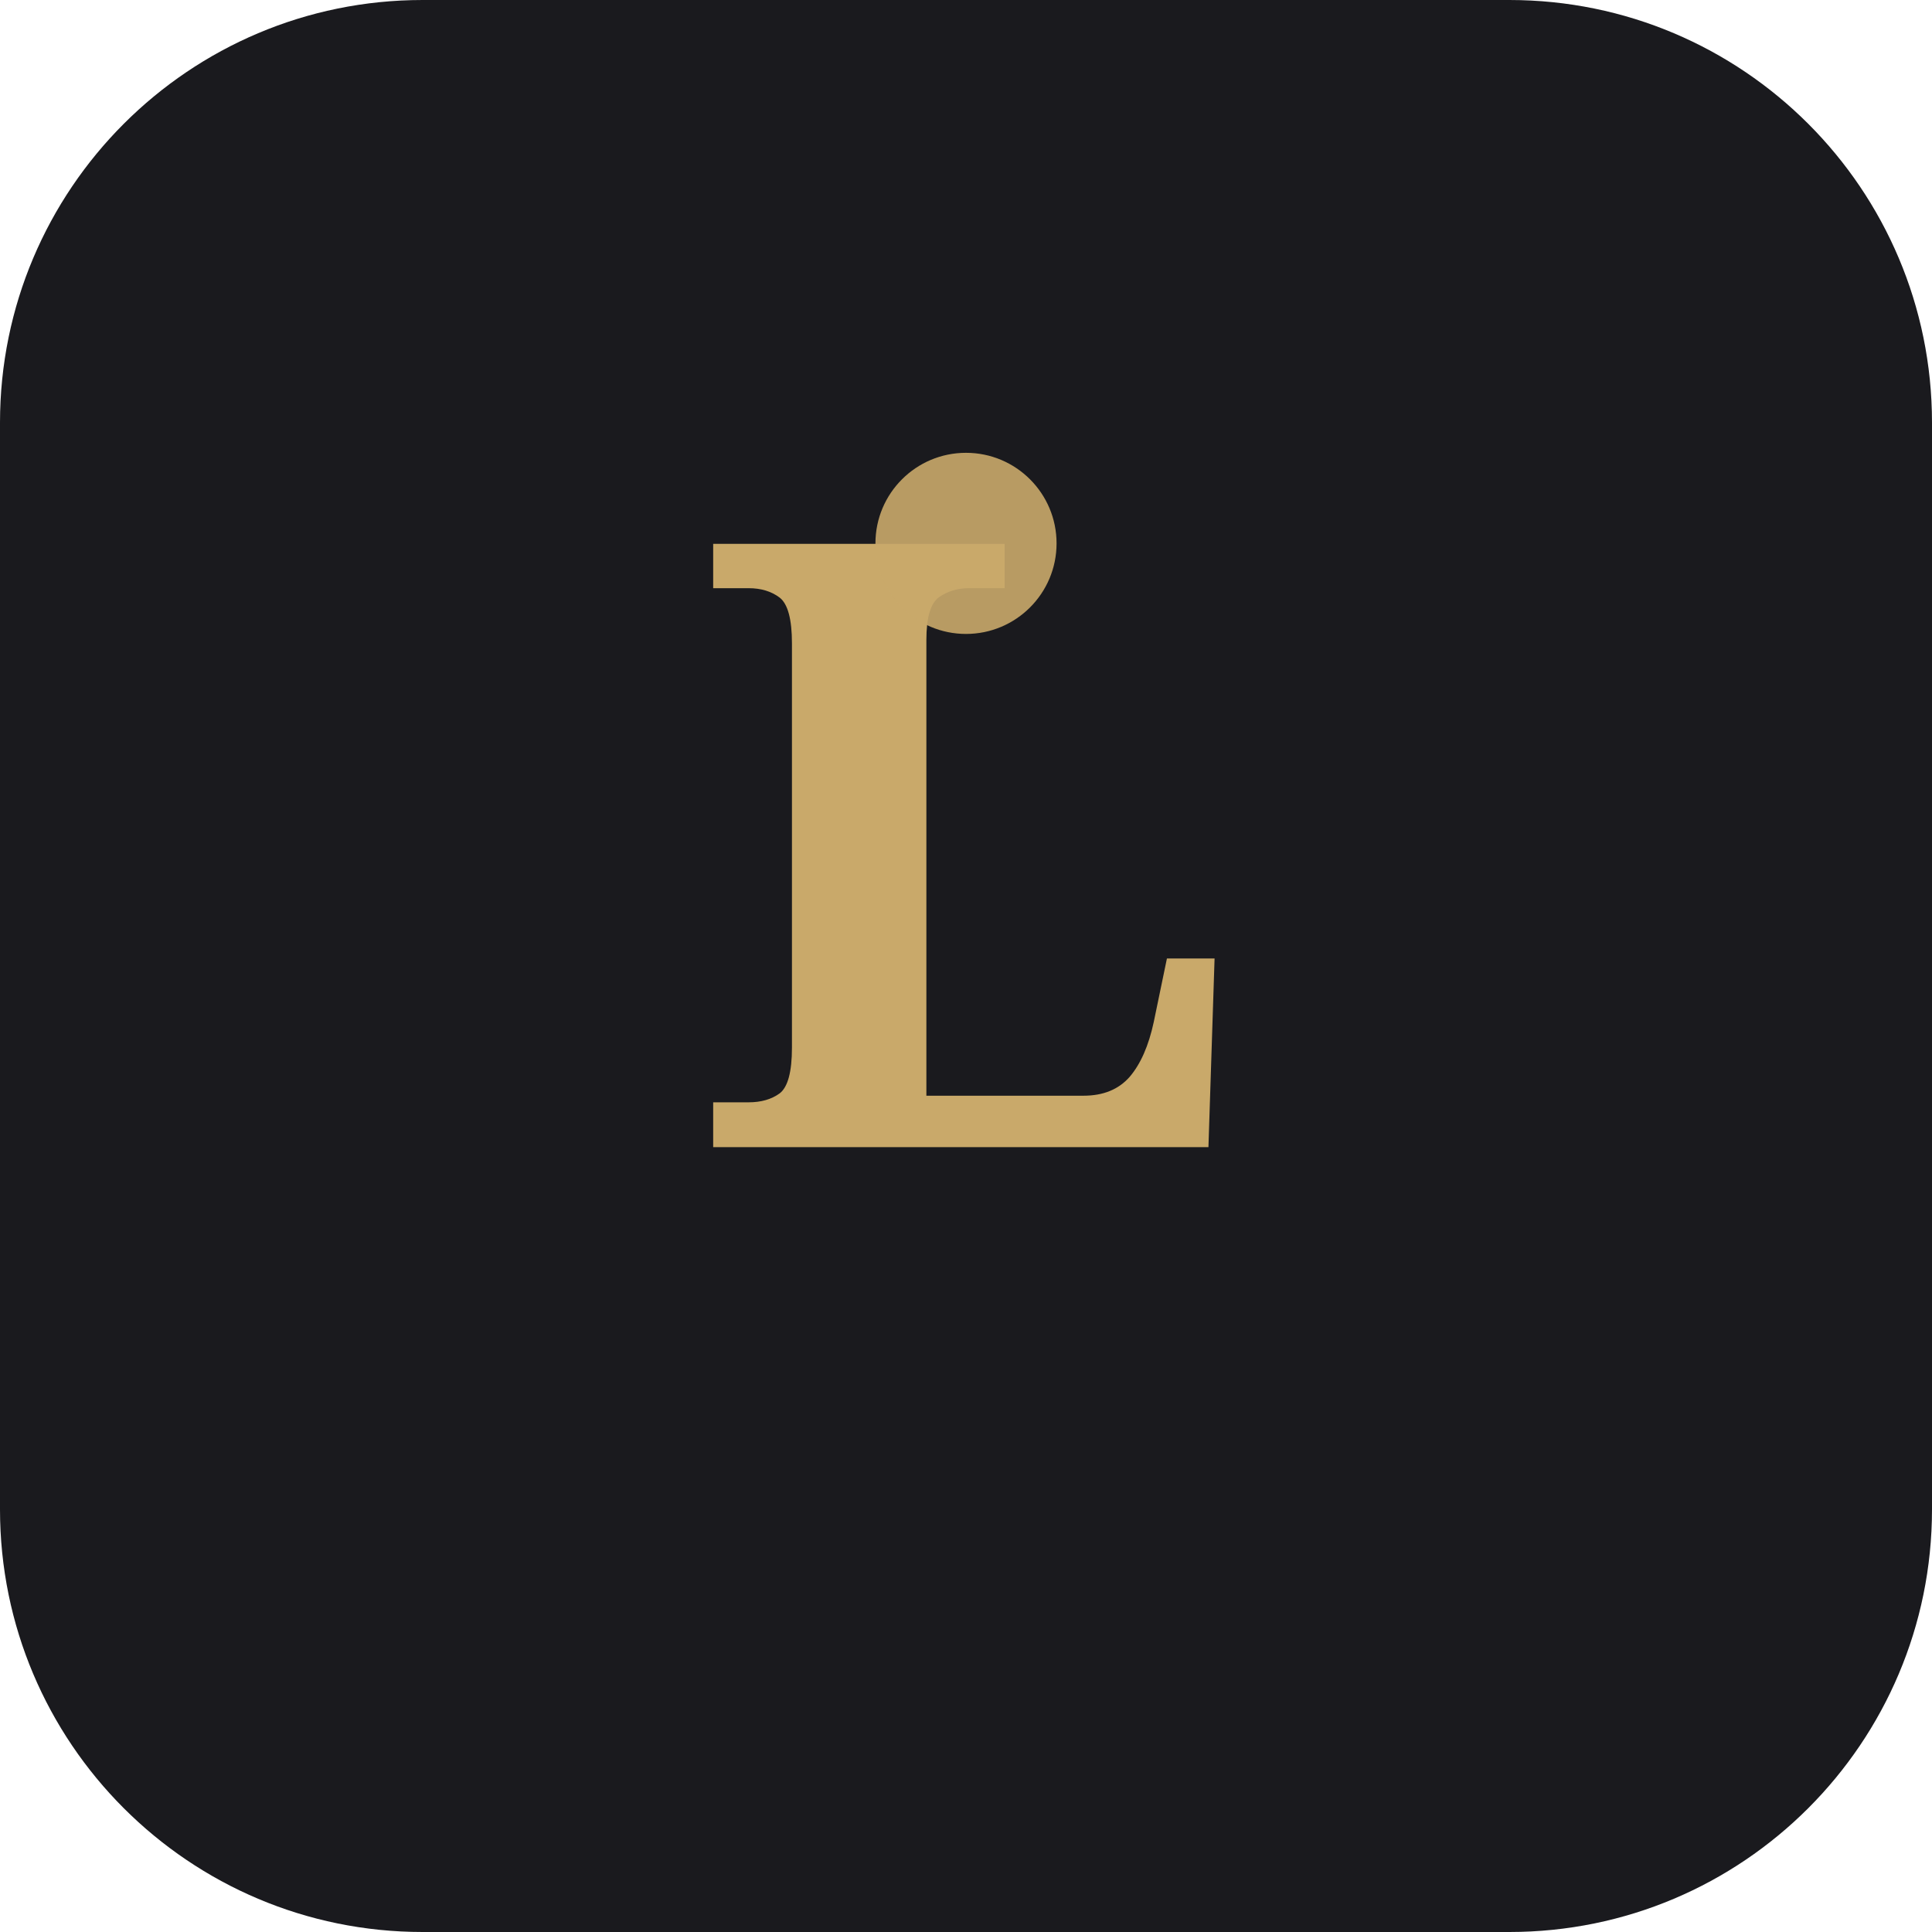
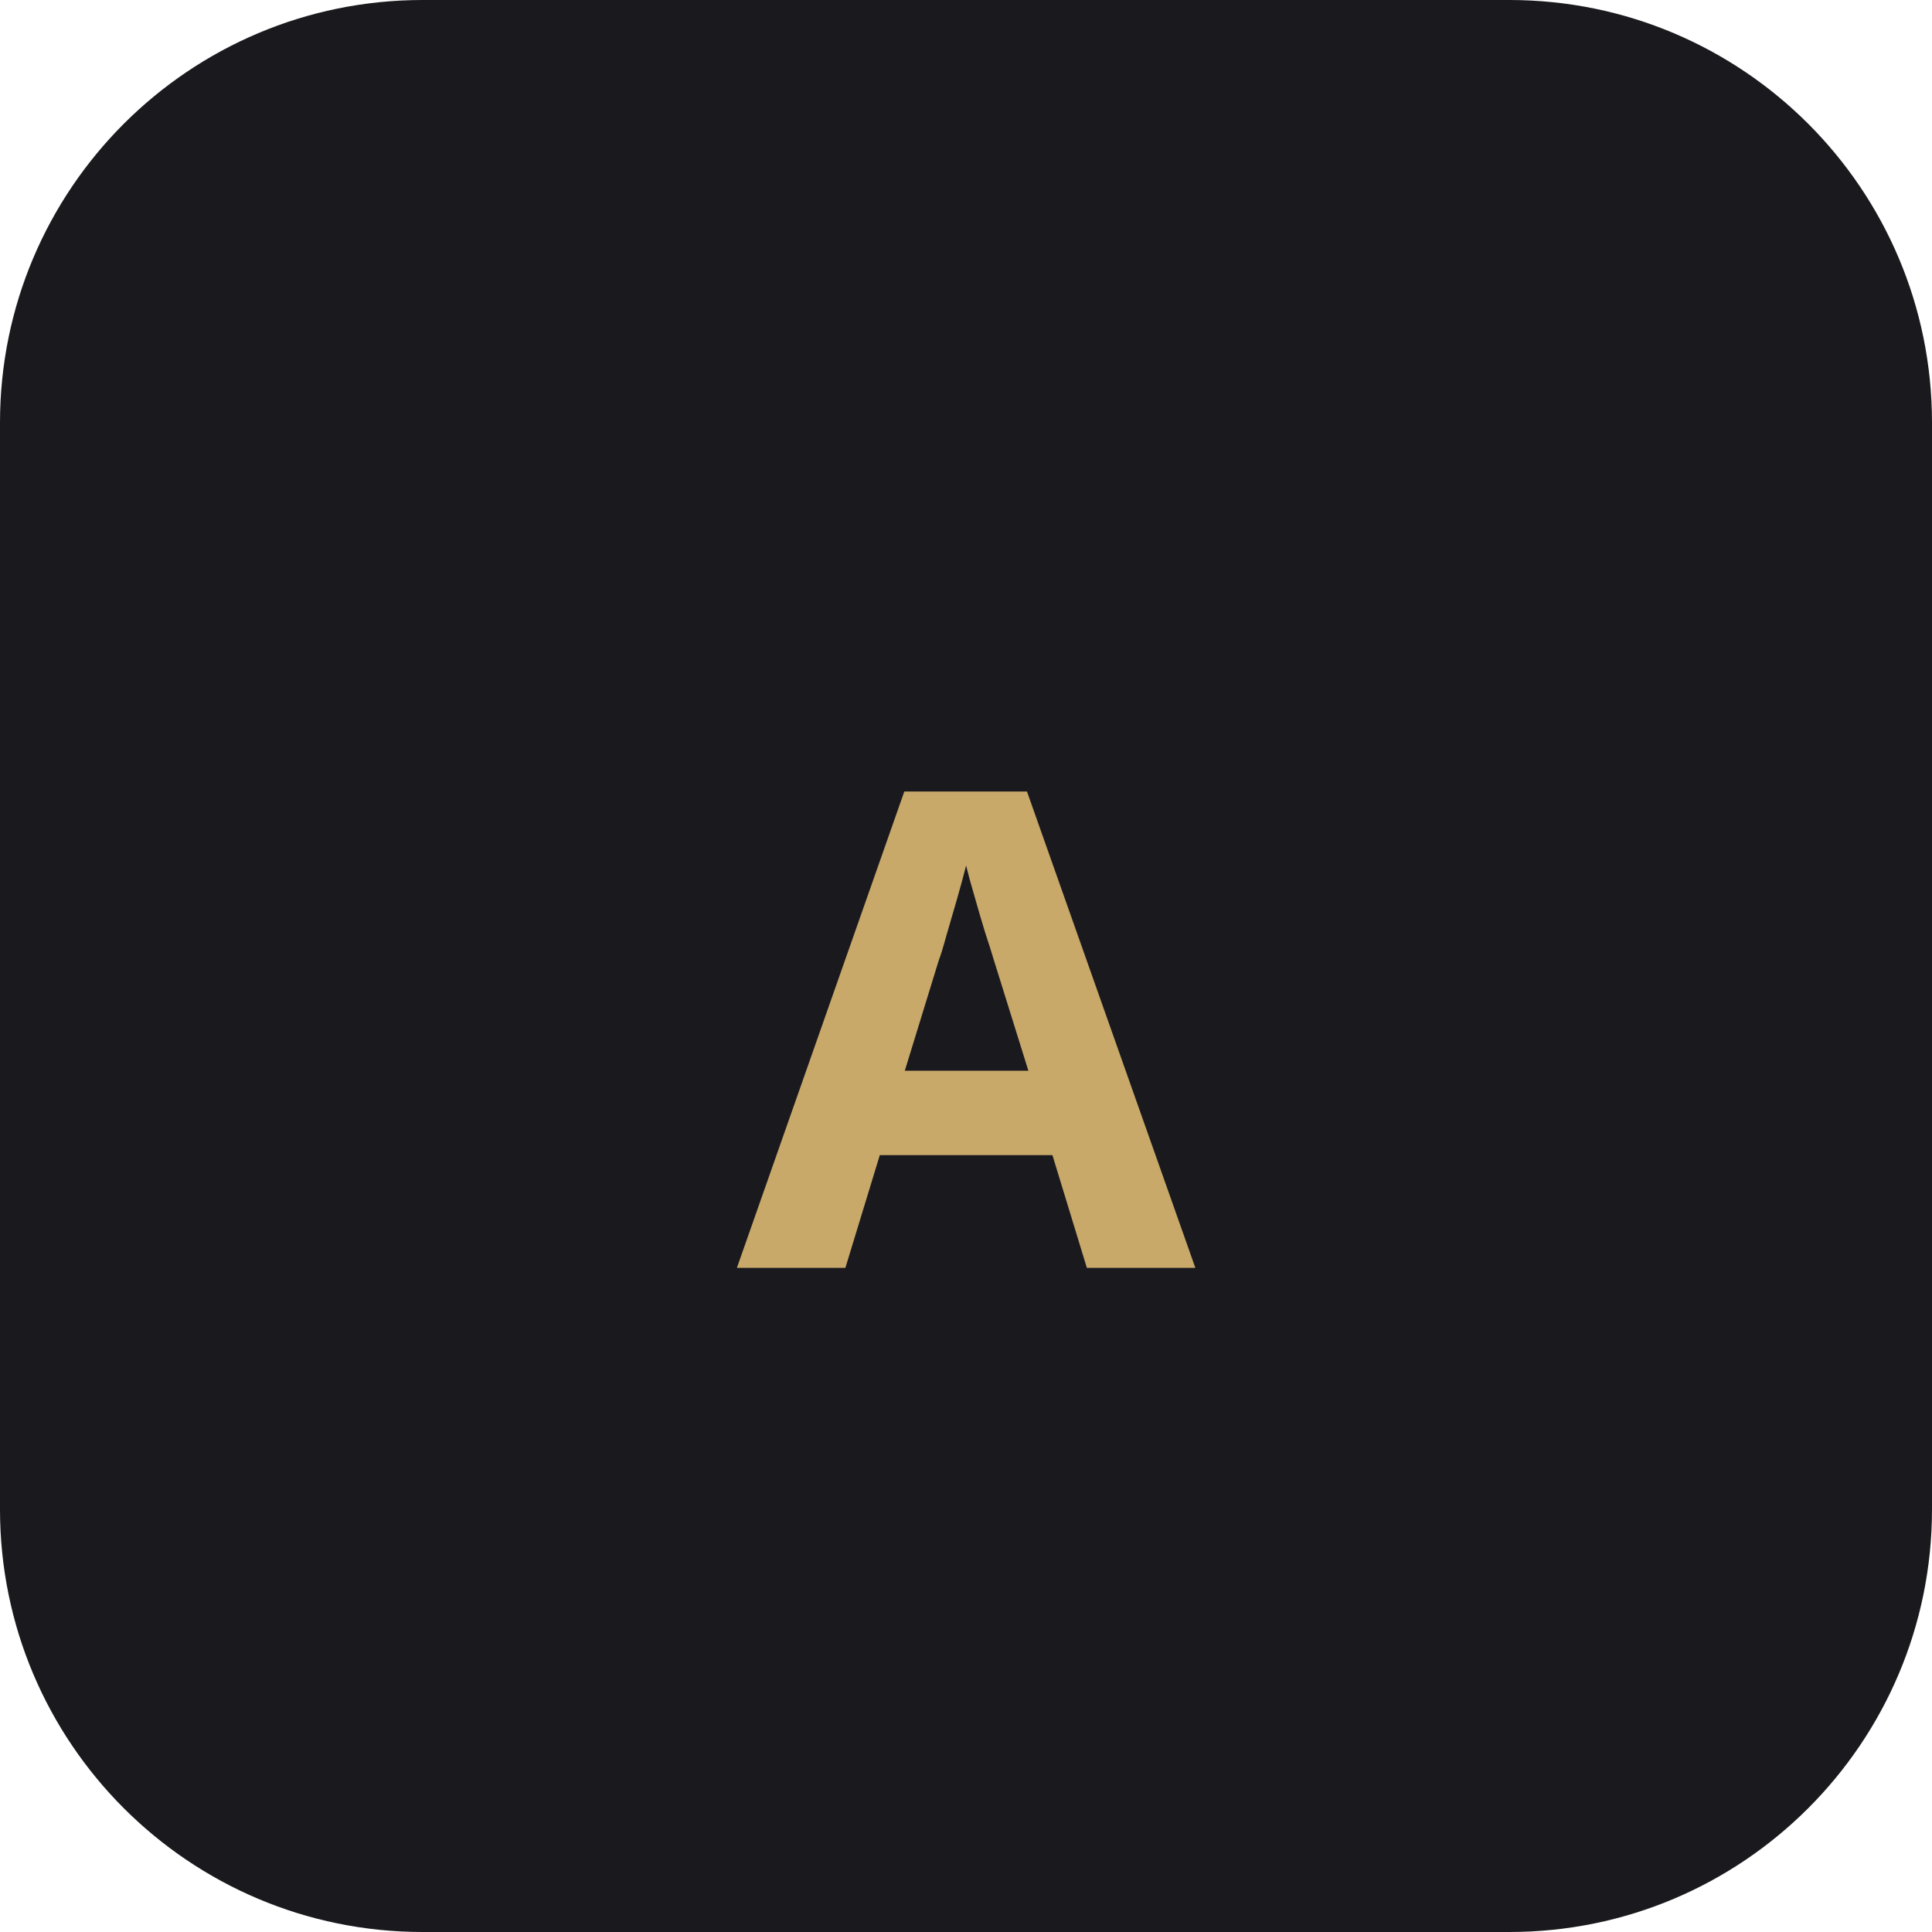
<svg xmlns="http://www.w3.org/2000/svg" viewBox="0 0 64 64">
  <rect width="64" height="64" rx="14" fill="#1A1A1E" />
-   <text x="32" y="38" text-anchor="middle" font-family="serif" font-size="28" font-weight="700" fill="#C9A96A">L</text>
-   <circle cx="32" cy="18" r="3" fill="#C9A96A" opacity="0.9" />
+   <text x="32" y="42" text-anchor="middle" font-family="sans-serif" font-size="22" font-weight="800" fill="#C9A96A">A</text>
</svg>
